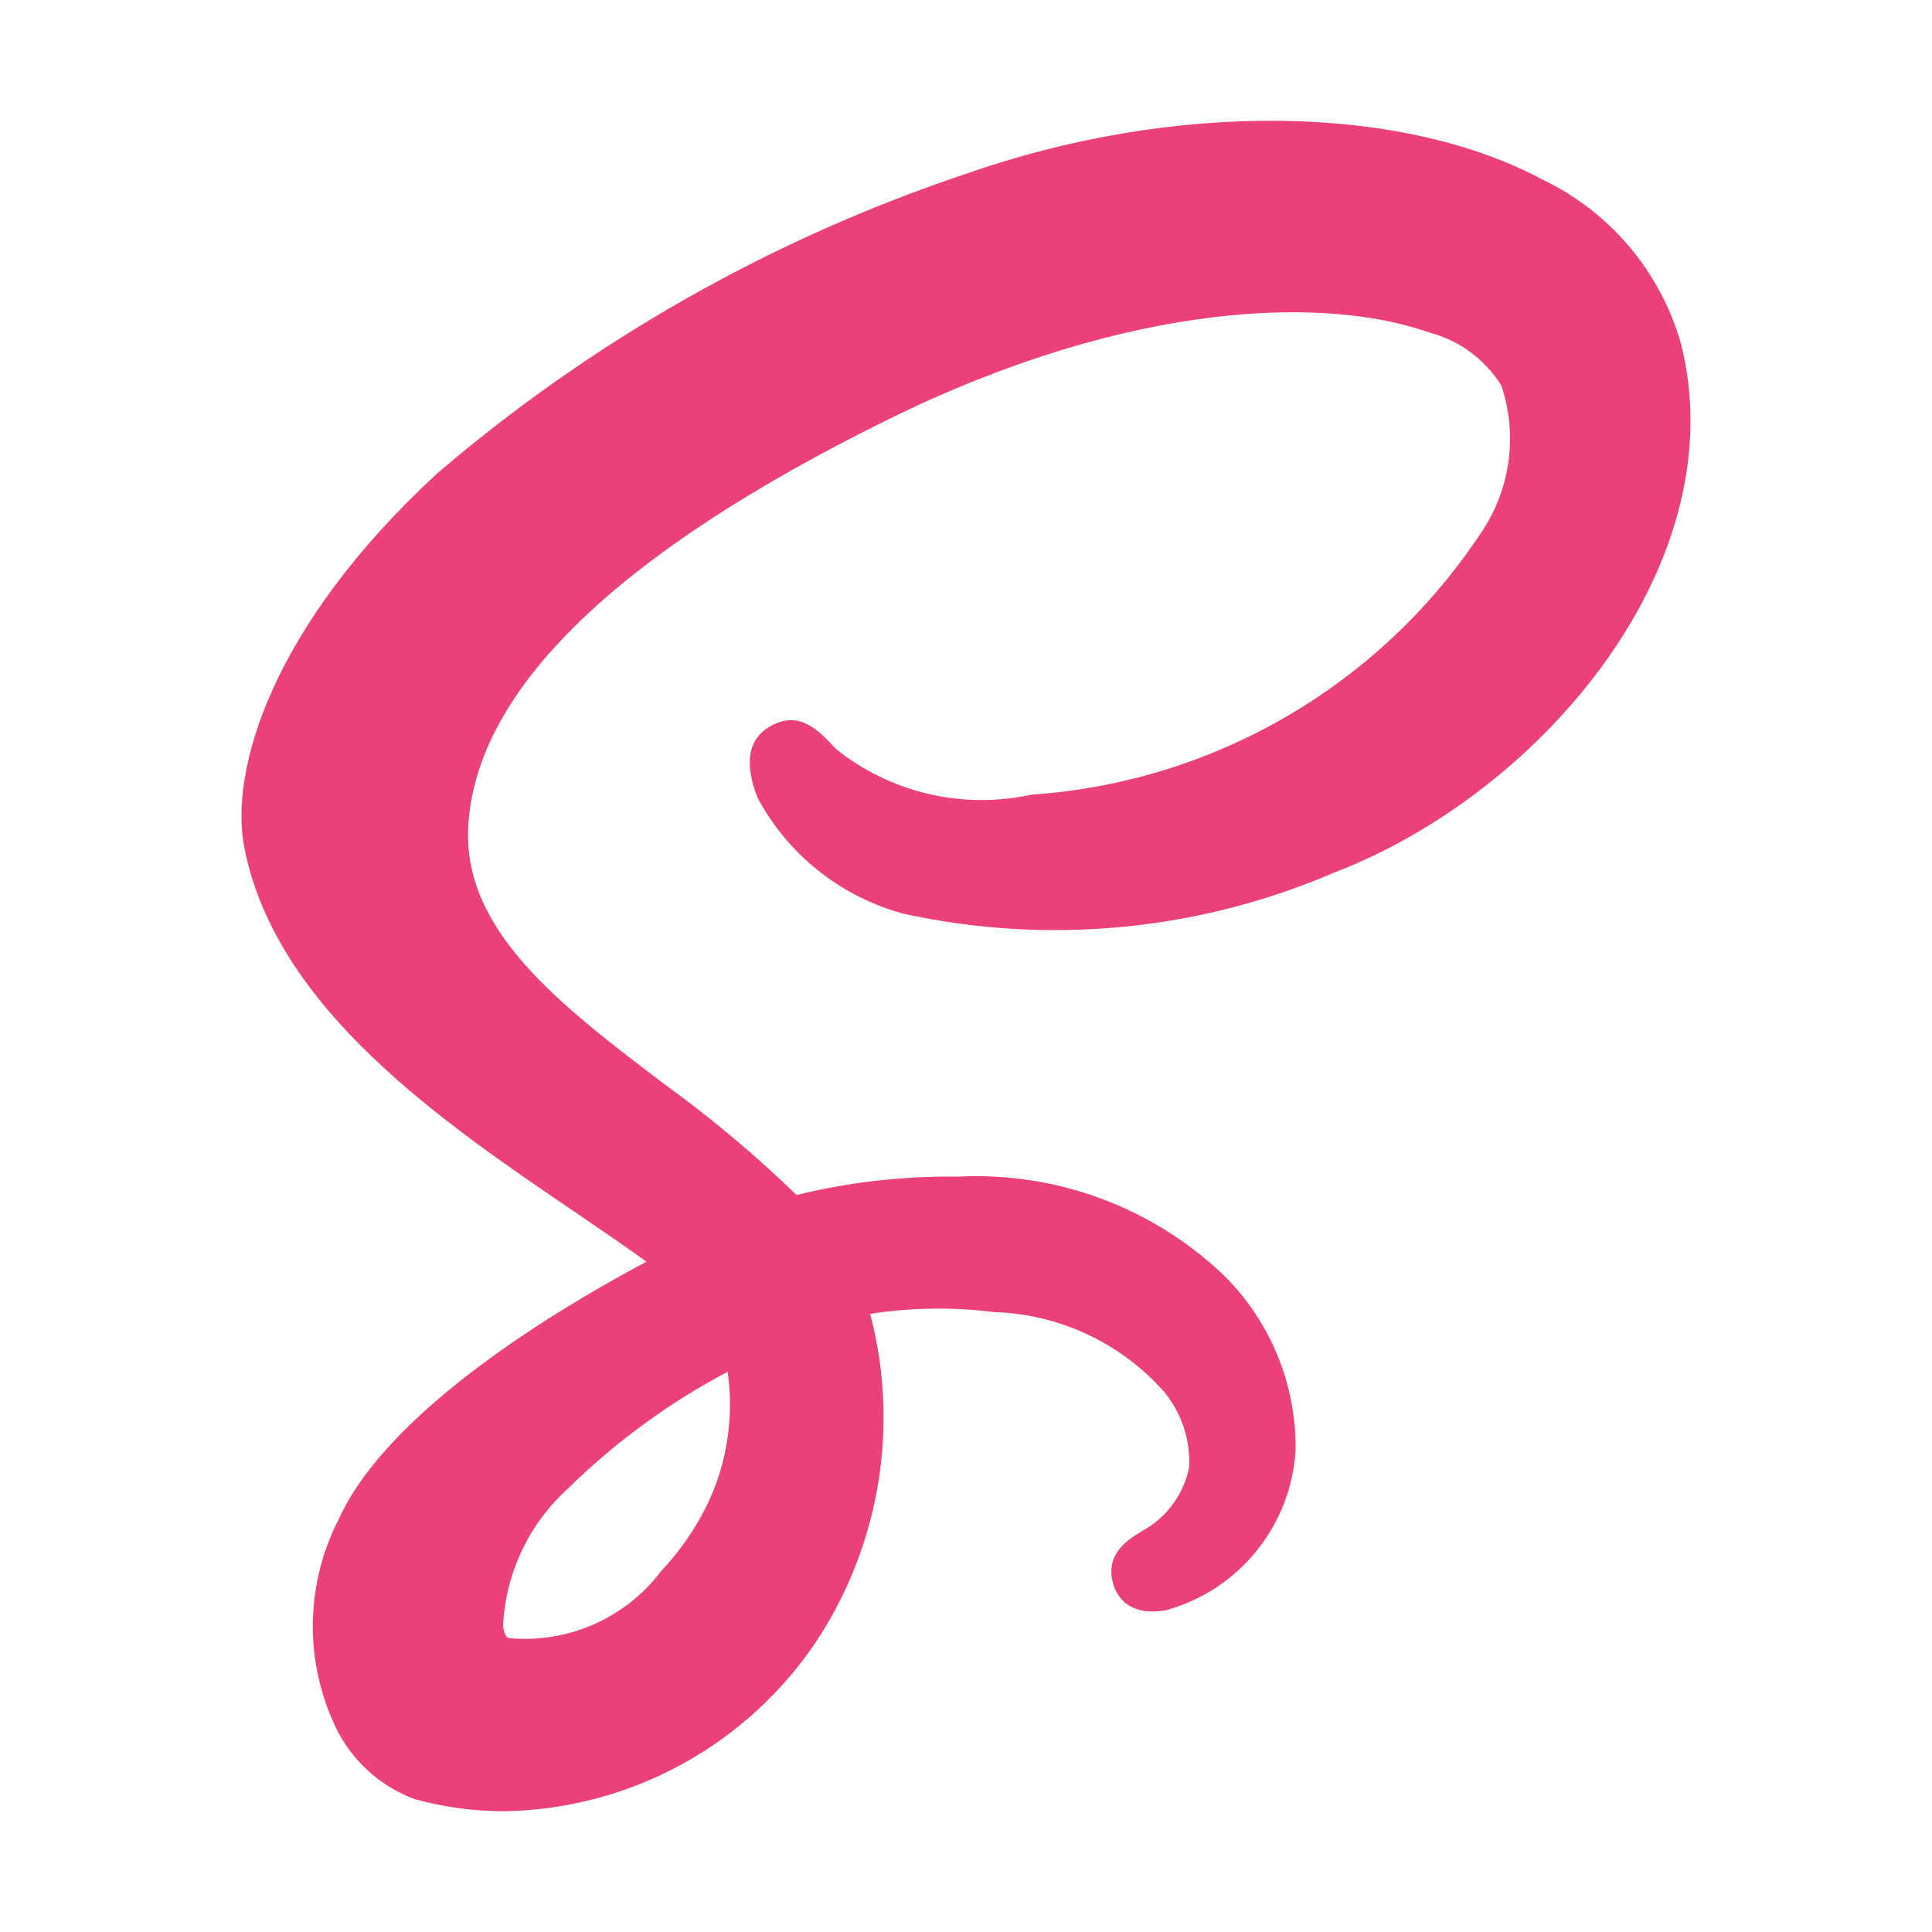
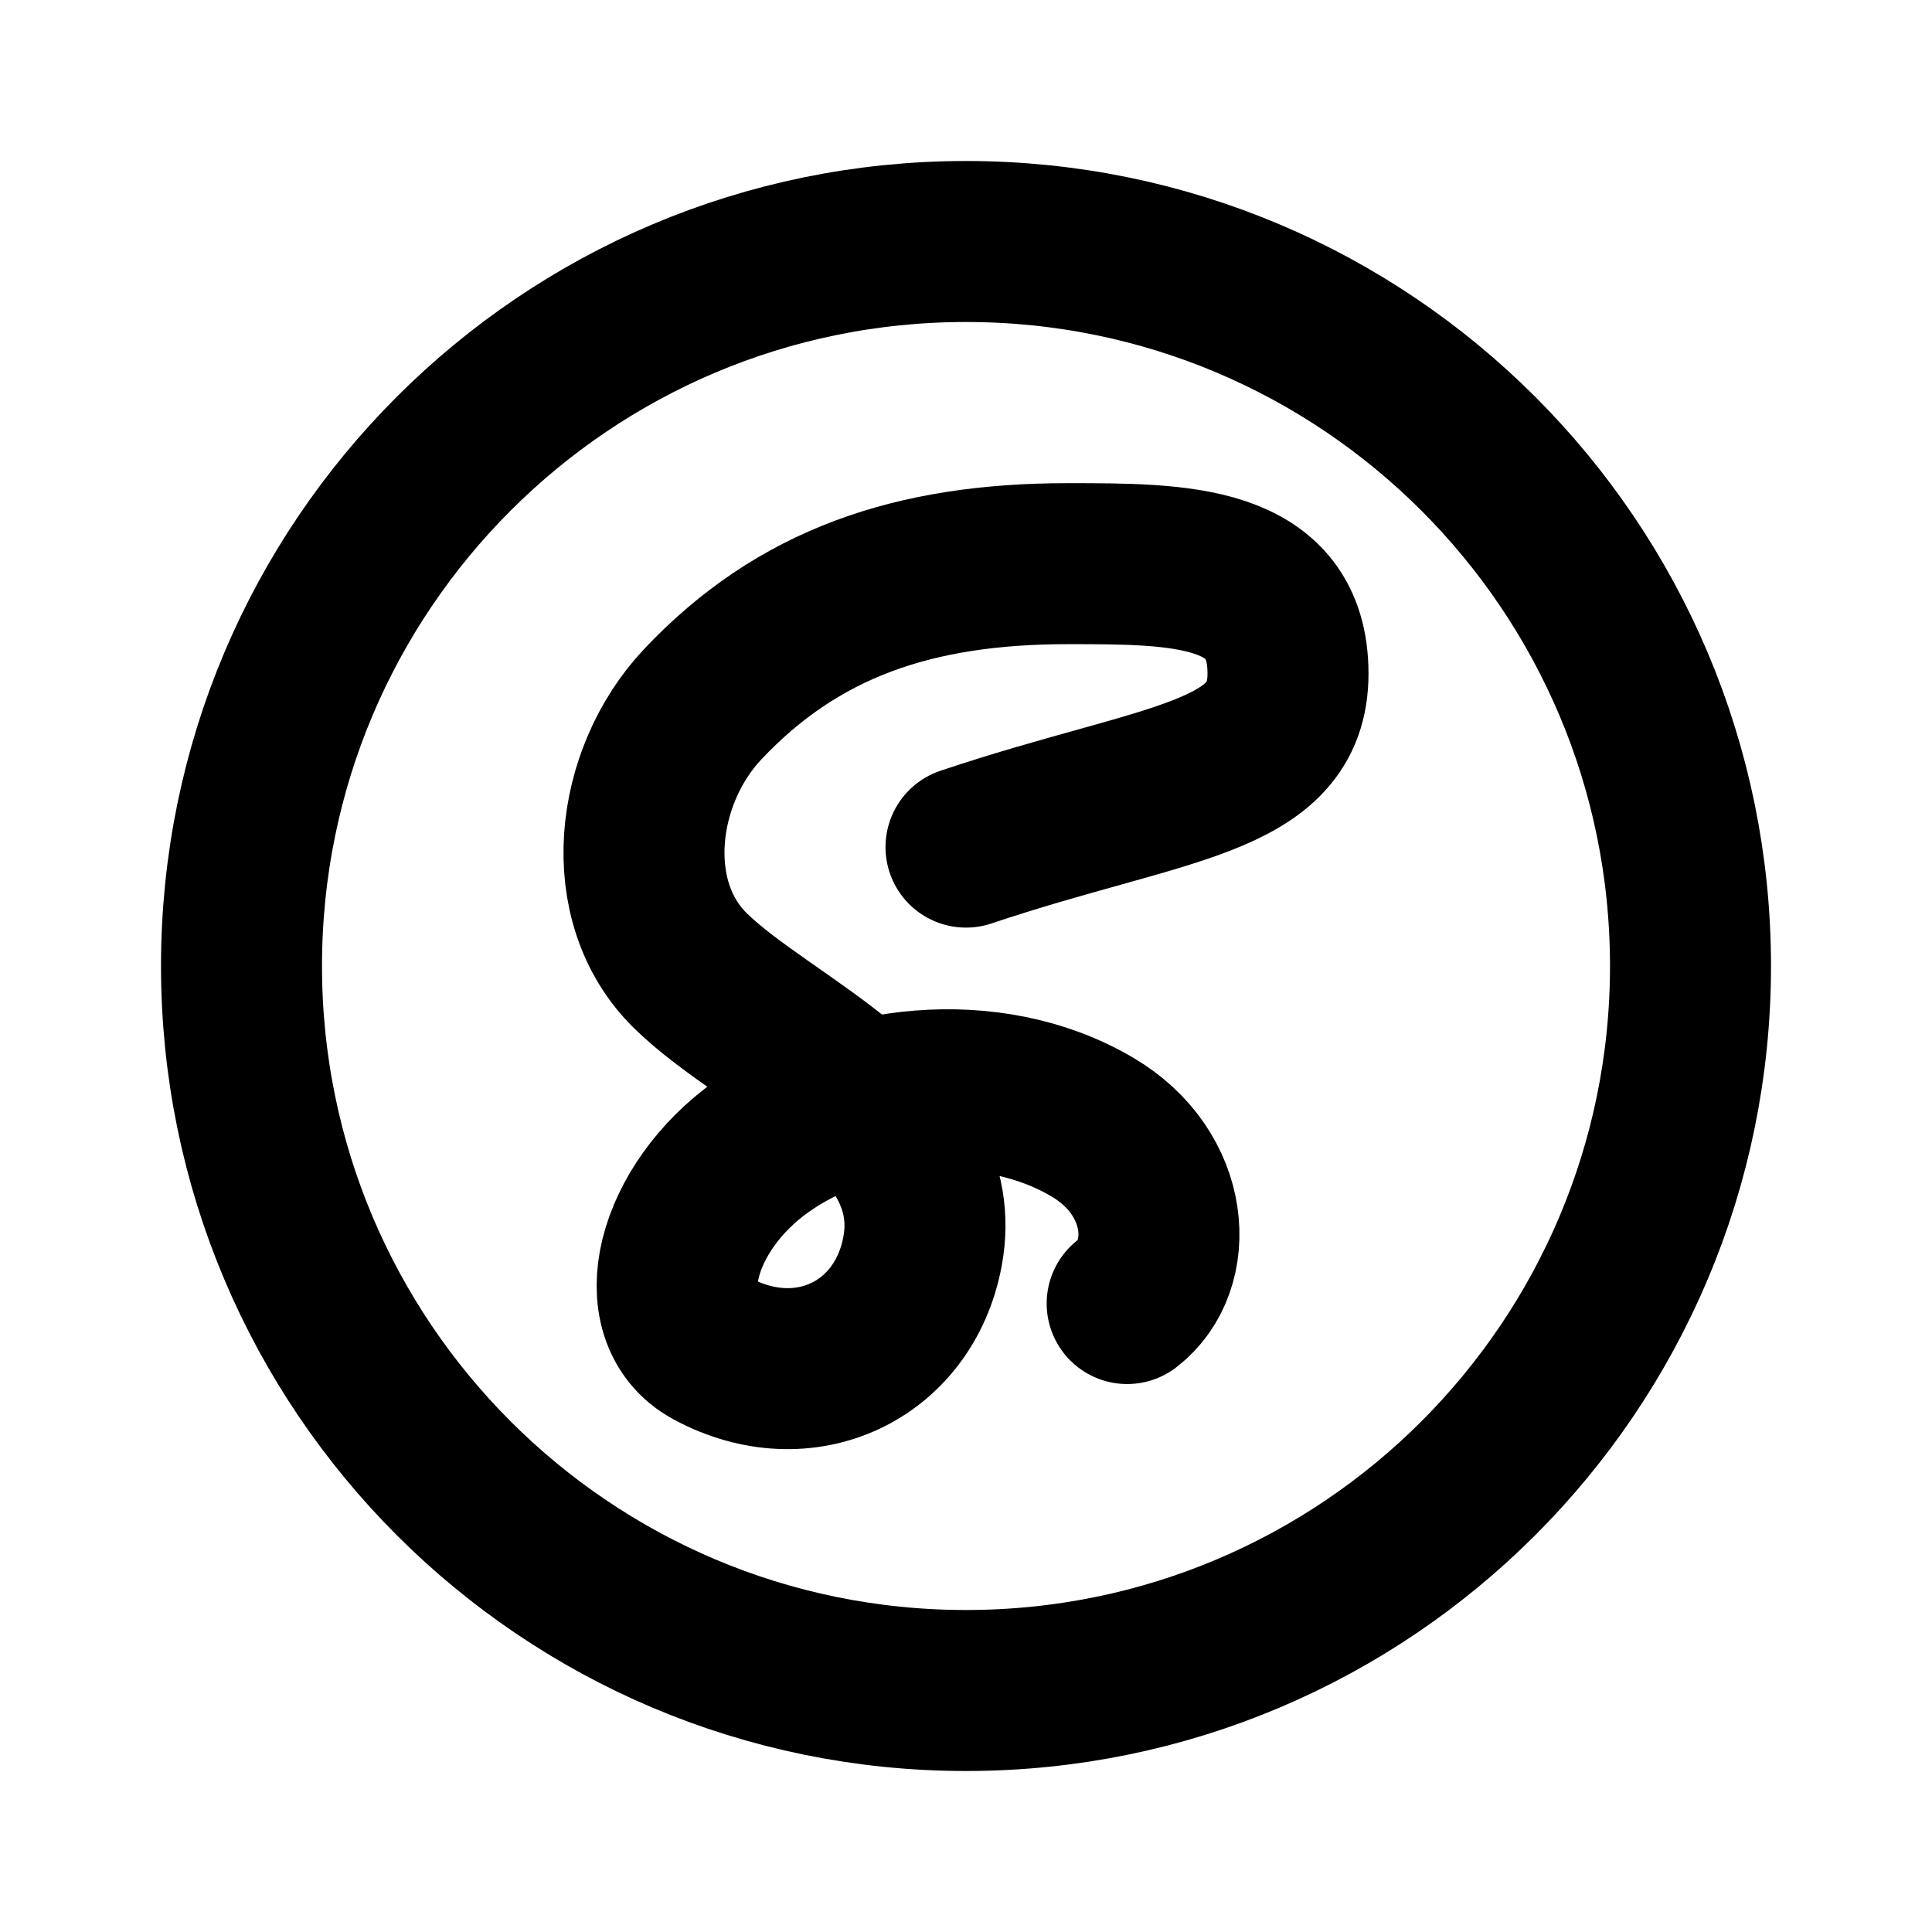
- <svg xmlns="http://www.w3.org/2000/svg" viewBox="0 0 32 32">
-   <path fill="#ec407a" d="M27.837 5.673a4.33 4.33 0 0 0-2.293-2.701c-2.362-1.261-6.11-1.298-9.548-.092a26.3 26.3 0 0 0-8.76 4.966c-2.752 2.542-3.438 4.925-3.189 6.194.523 2.668 3.274 4.539 5.485 6.042.418.284.822.559 1.175.816-1.429.76-4.261 2.444-5.088 4.248a3.88 3.88 0 0 0-.118 3.332A2.37 2.37 0 0 0 6.869 29.8a5.6 5.6 0 0 0 1.49.2 6.35 6.35 0 0 0 5.19-2.856 6.74 6.74 0 0 0 .864-5.382 7.3 7.3 0 0 1 2.044-.03 3.92 3.92 0 0 1 2.816 1.311 1.82 1.82 0 0 1 .423 1.262 1.55 1.55 0 0 1-.772 1.05c-.234.14-.586.355-.504.803.036.194.198.633.894.512a2.93 2.93 0 0 0 2.145-2.651 4 4 0 0 0-1.197-2.904 5.94 5.94 0 0 0-4.396-1.626 10.6 10.6 0 0 0-2.672.304 20 20 0 0 0-2.203-1.846c-1.712-1.3-3.33-2.529-3.235-4.26.125-2.263 2.468-4.532 6.964-6.744 4.016-1.976 7.254-2.037 8.944-1.438a2 2 0 0 1 1.204.883 2.77 2.77 0 0 1-.36 2.47 9.71 9.71 0 0 1-7.425 4.304 3.86 3.86 0 0 1-3.238-.757c-.278-.302-.593-.645-1.074-.383q-.565.31-.225 1.189a3.9 3.9 0 0 0 2.407 1.92 11.7 11.7 0 0 0 7.128-.671c3.527-1.35 6.681-5.202 5.756-8.787M11.895 24.475a4 4 0 0 1-.192.468 4.5 4.5 0 0 1-.753 1.081 2.83 2.83 0 0 1-2.533 1.107c-.056-.032-.078-.146-.085-.193a3.28 3.28 0 0 1 1.076-2.284 11.3 11.3 0 0 1 2.644-1.933 3.85 3.85 0 0 1-.157 1.754" />
+ <svg xmlns="http://www.w3.org/2000/svg" width="24" height="24" viewBox="0 0 24 24" fill="none" stroke="currentColor" stroke-width="2" stroke-linecap="round" stroke-linejoin="round" class="icon icon-tabler icons-tabler-outline icon-tabler-brand-sass">
+   <path stroke="none" d="M0 0h24v24H0z" fill="none" />
+   <path d="M3 12a9 9 0 1 0 18 0a9 9 0 1 0 -18 0" />
+   <path d="M12 10.523c2.46 -.826 4 -.826 4 -2.155c0 -1.366 -1.347 -1.366 -2.735 -1.366c-1.91 0 -3.352 .49 -4.537 1.748c-.848 .902 -1.027 2.449 -.153 3.307c.973 .956 3.206 1.789 2.884 3.493c-.233 1.235 -1.469 1.823 -2.617 1.202c-.782 -.424 -.454 -1.746 .626 -2.512s2.822 -.992 4.1 -.24c.98 .575 1.046 1.724 .434 2.193" />
</svg>
